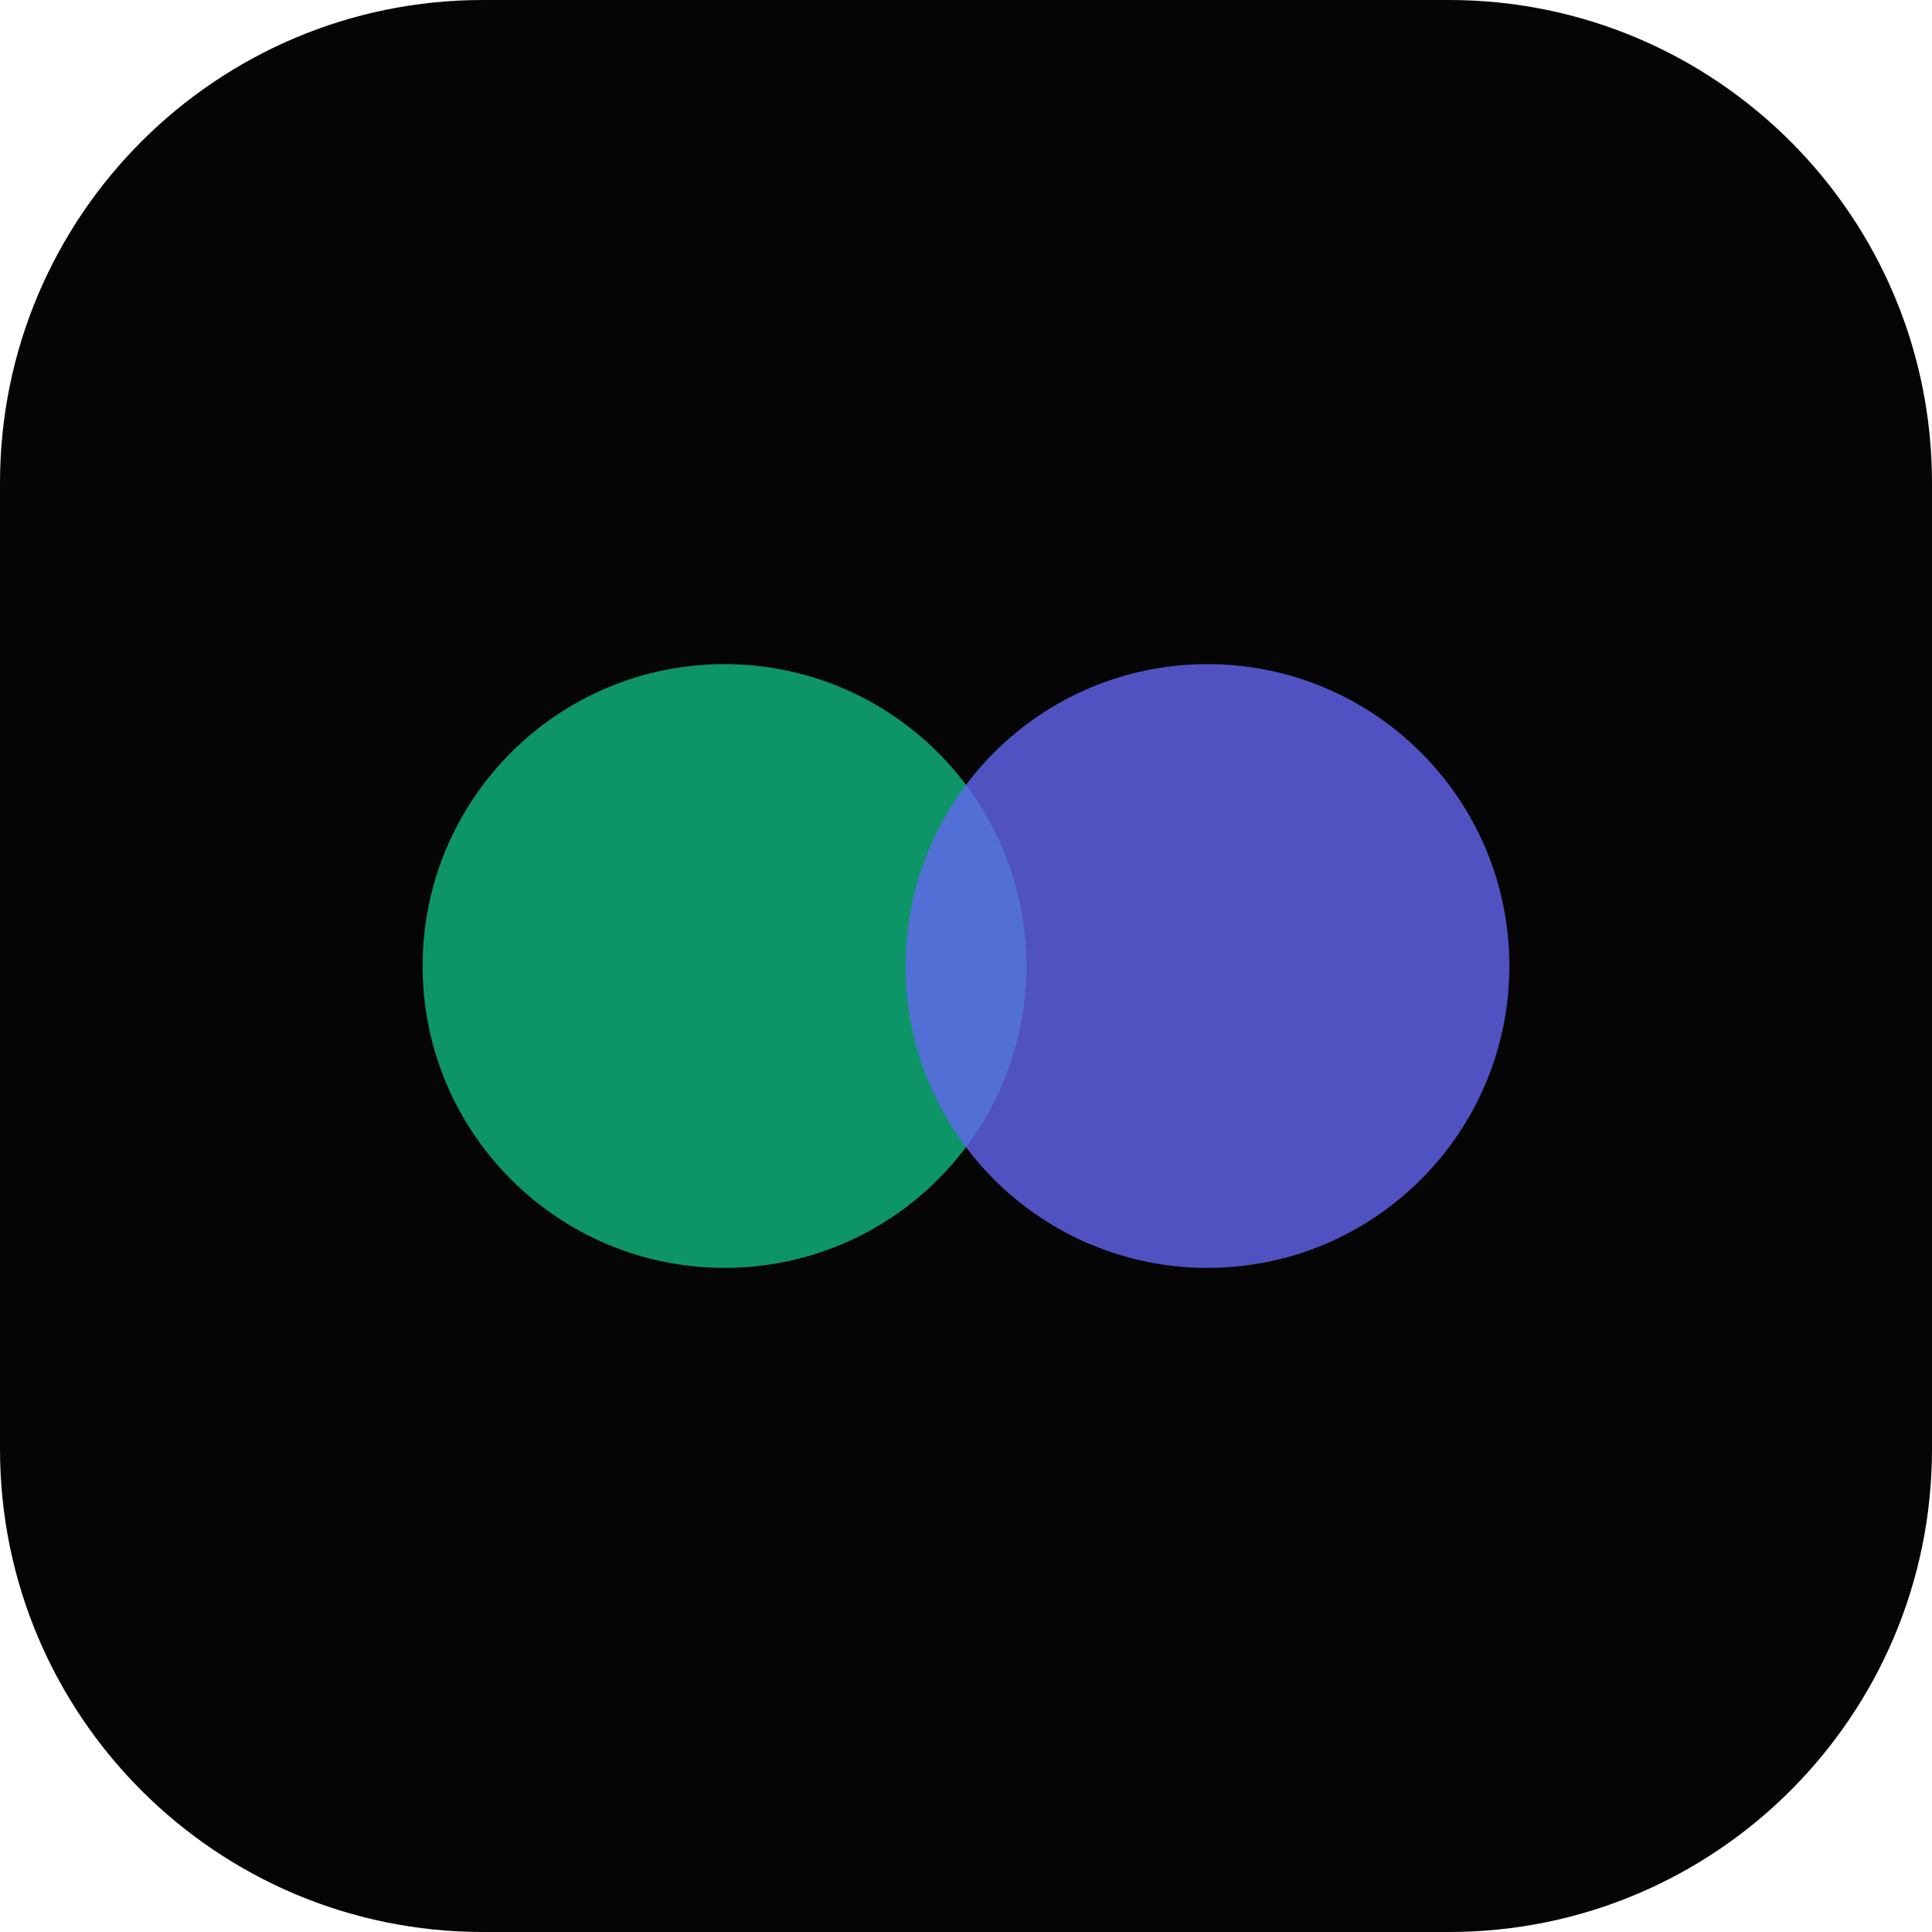
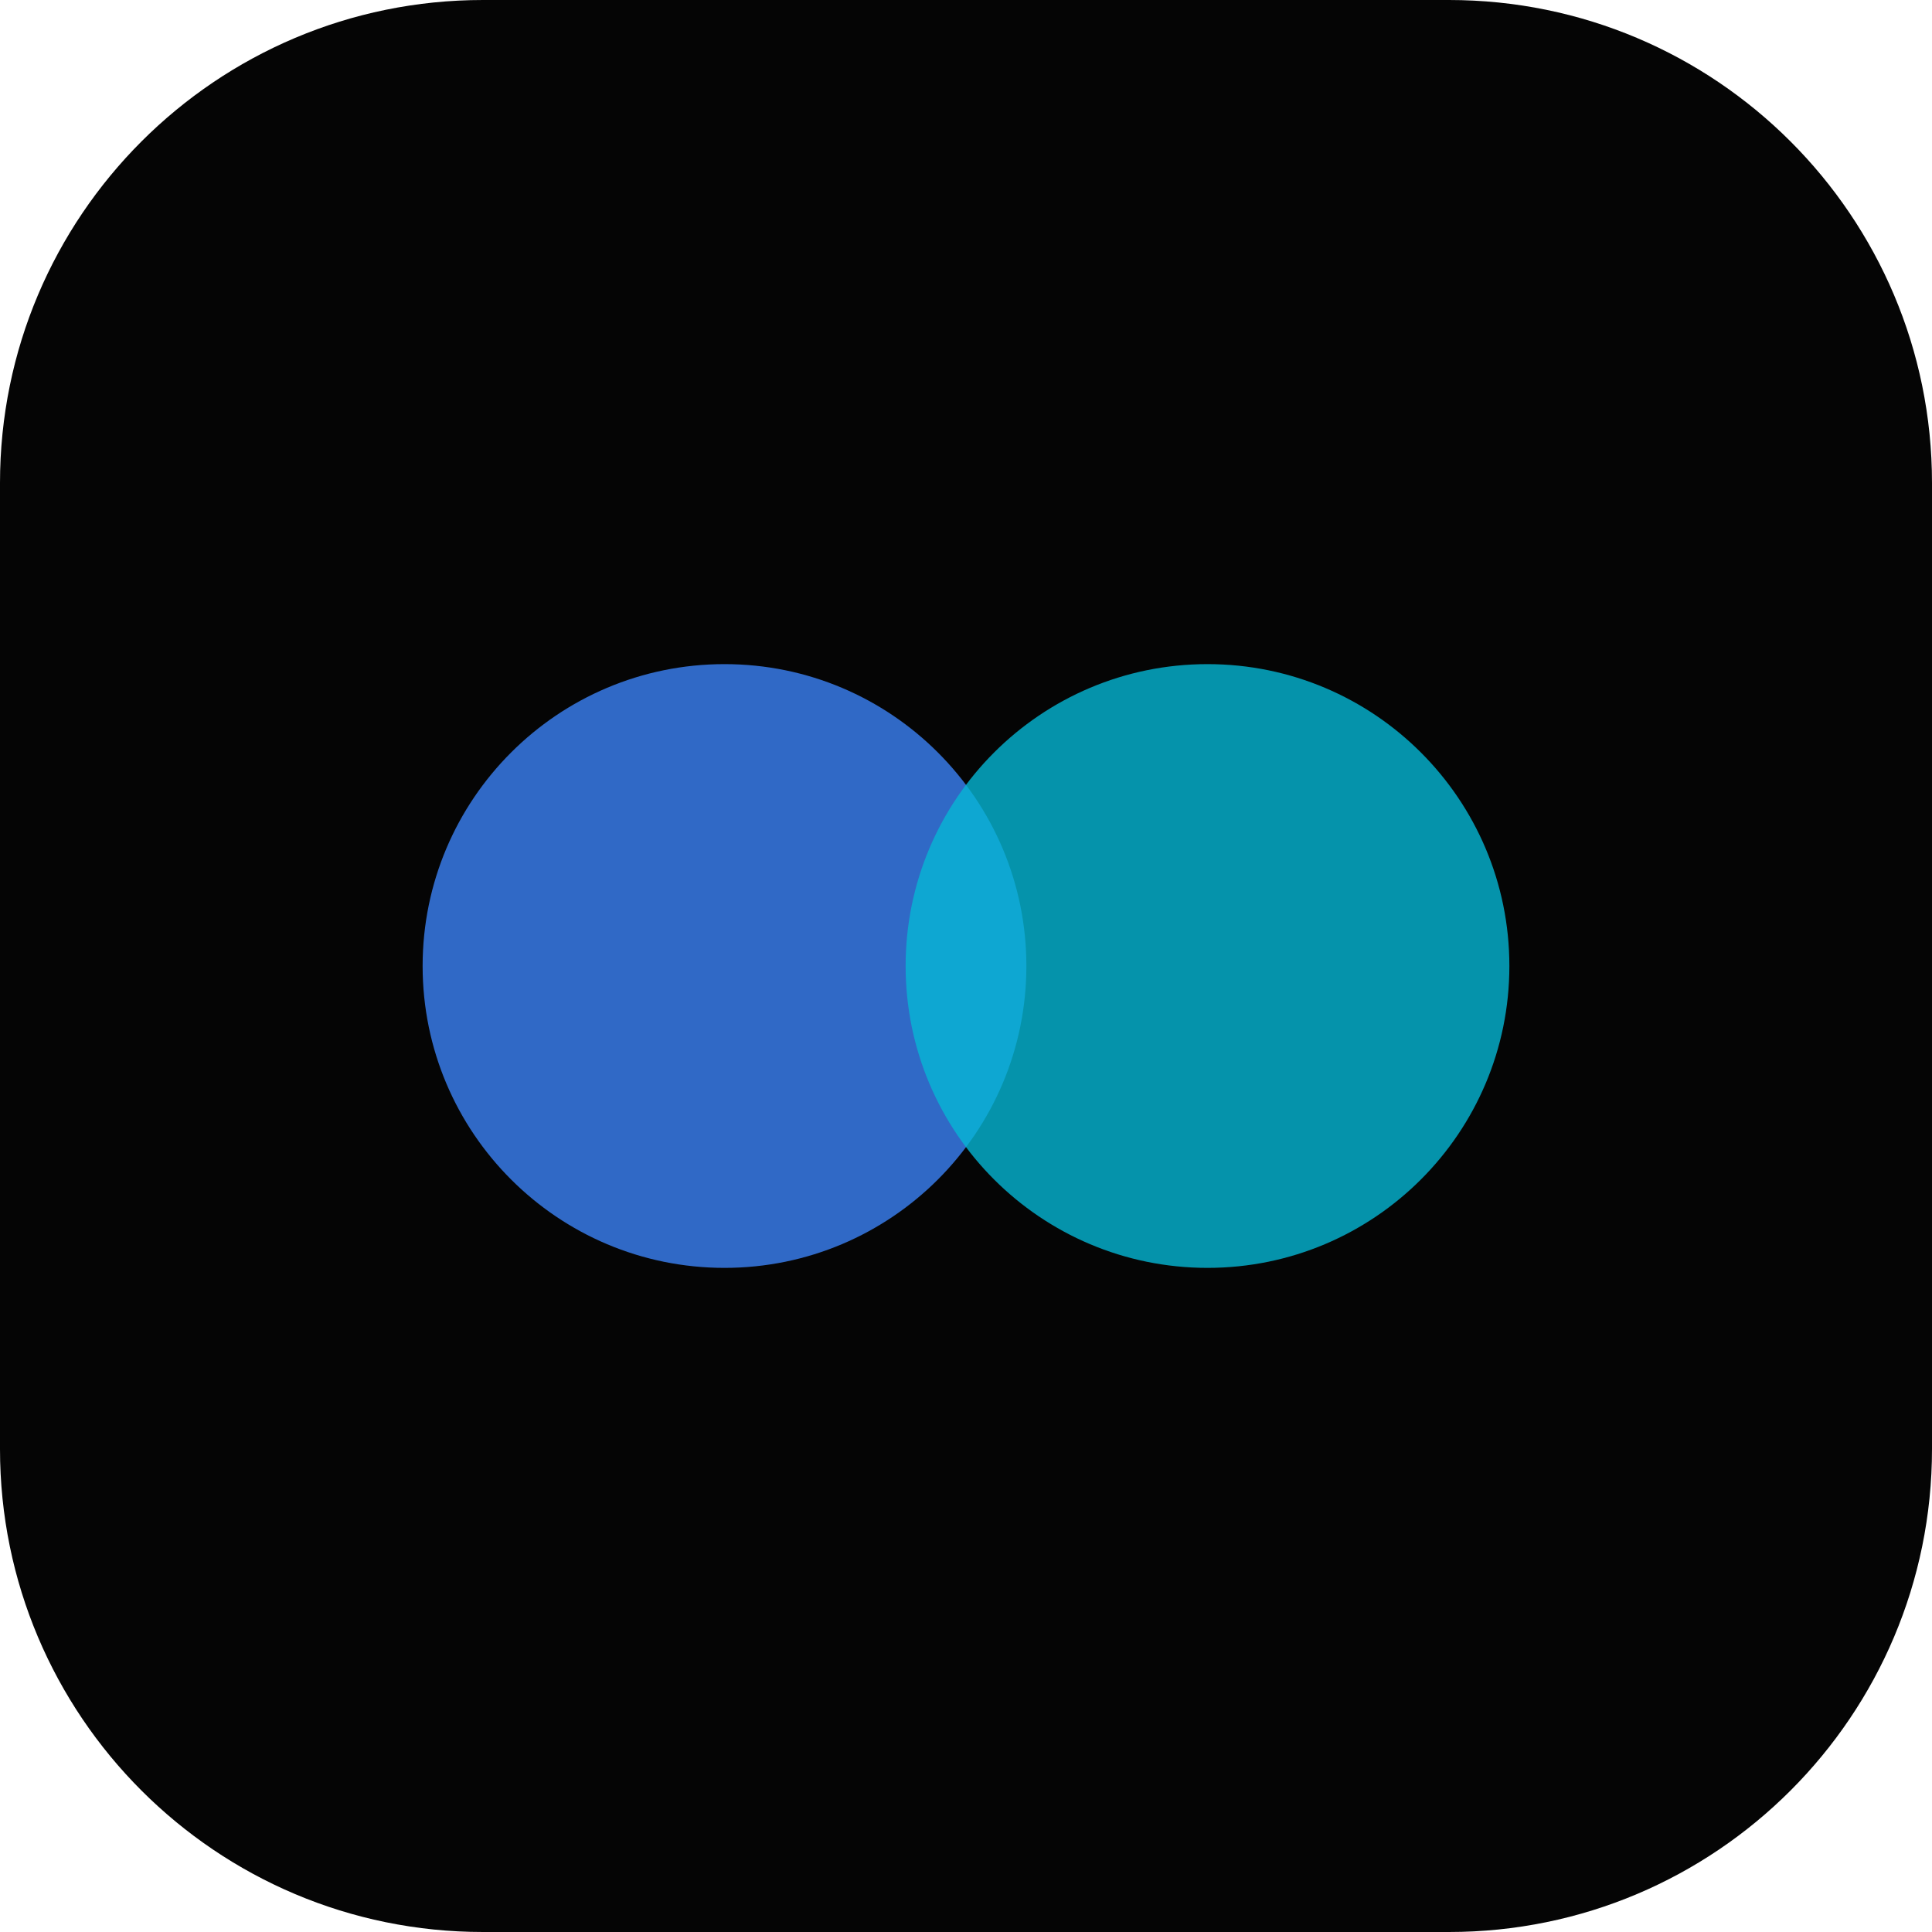
<svg xmlns="http://www.w3.org/2000/svg" width="512" height="512" viewBox="0 0 512 512" fill="none">
  <rect width="512" height="512" rx="128" fill="#050505" />
-   <circle cx="192" cy="256" r="80" fill="#10B981" fill-opacity="0.8" />
-   <circle cx="320" cy="256" r="80" fill="#6366F1" fill-opacity="0.8" />
+   <circle cx="192" cy="256" r="80" fill="#3B82F6" fill-opacity="0.8" />
+   <circle cx="320" cy="256" r="80" fill="#06B6D4" fill-opacity="0.8" />
</svg>
